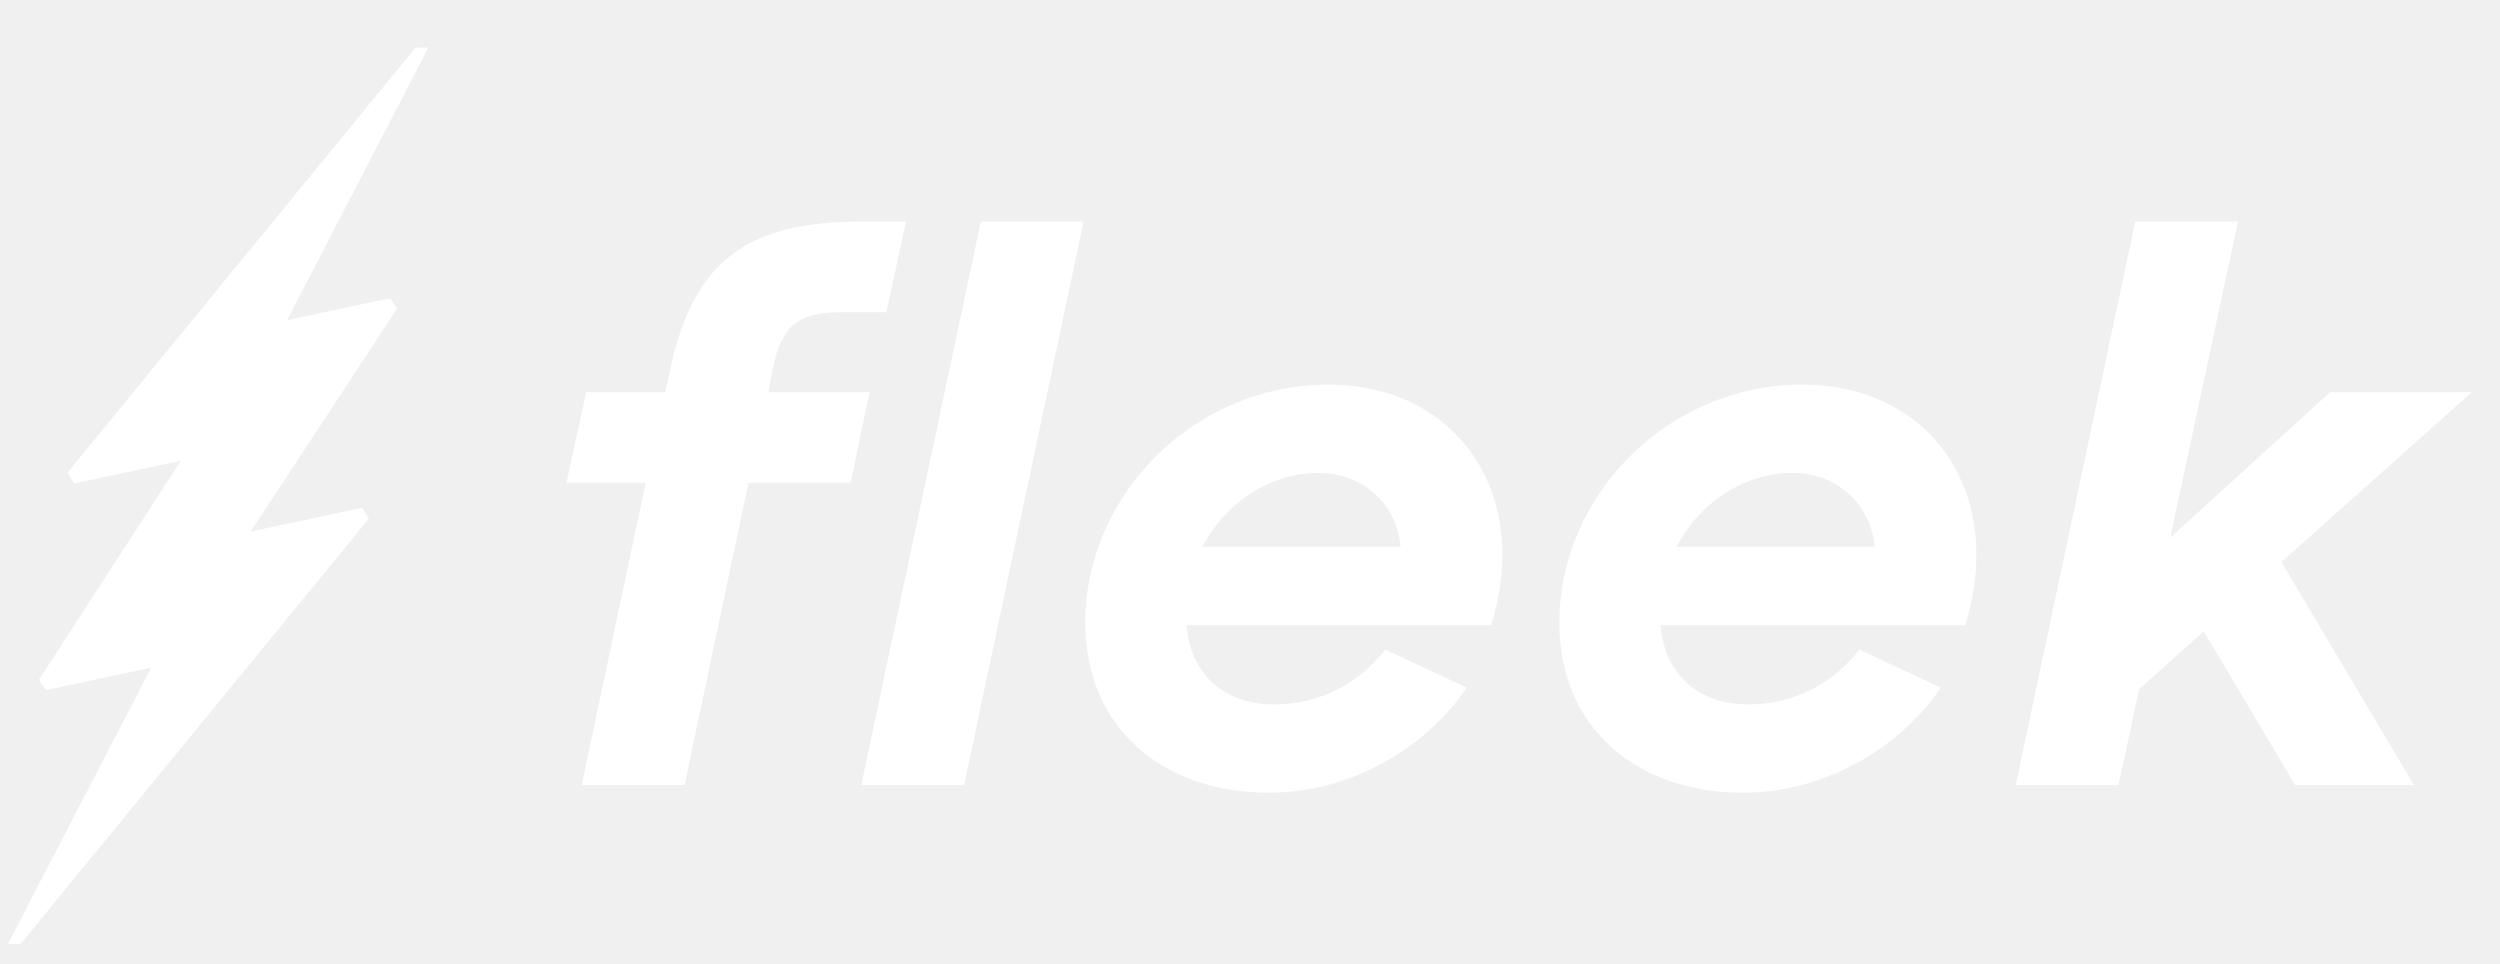
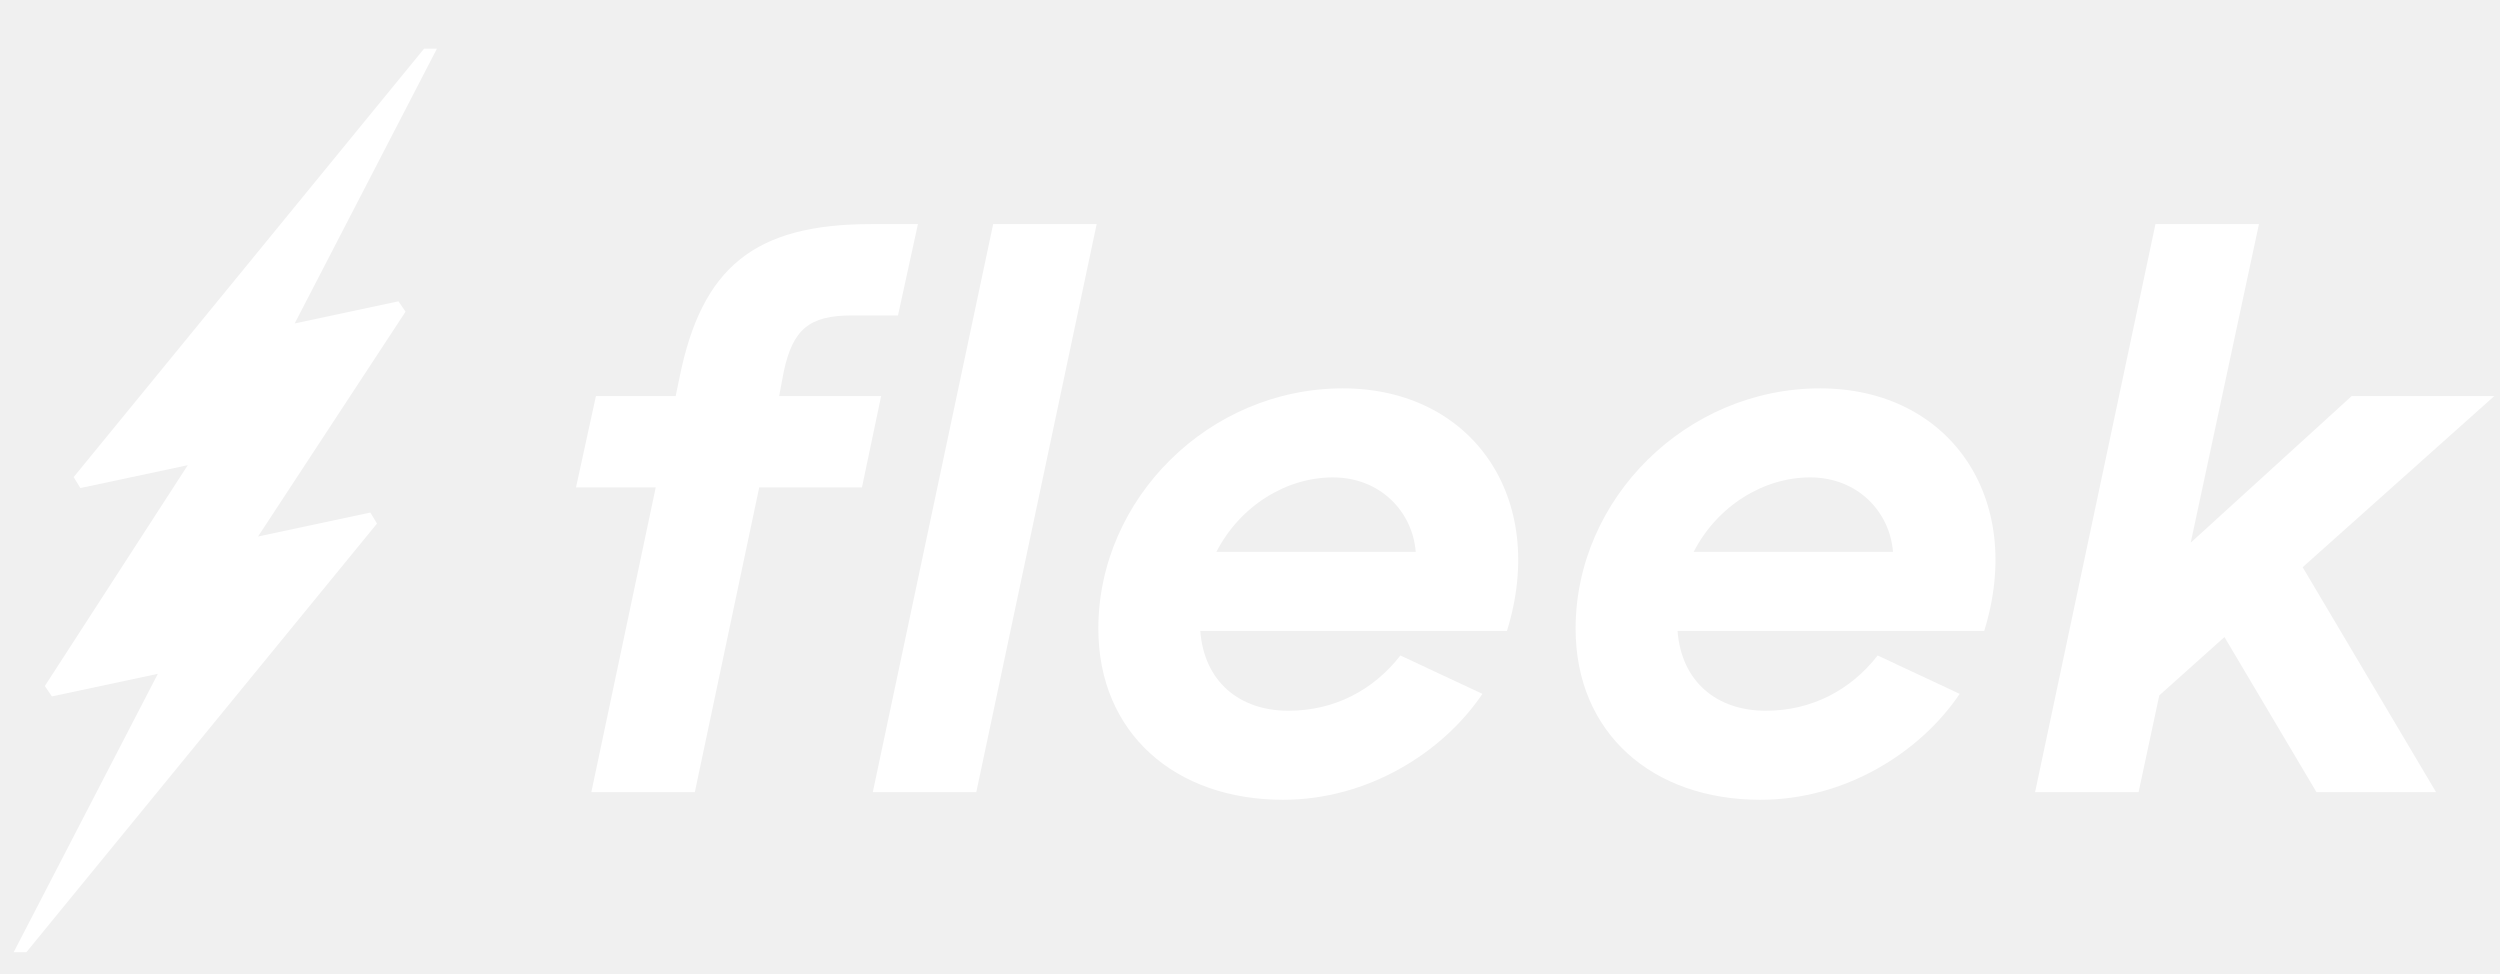
- <svg xmlns="http://www.w3.org/2000/svg" width="83" height="32" fill="none">
-   <path fill="#fff" d="m13.186 10.242-4.864 7.405 3.704-.789.219.363L.683 31.338h-.42l4.755-9.17-3.494.744-.233-.34 4.714-7.275-3.542.753c-.112-.179-.11-.179-.221-.36L13.796 1.58h.425l-4.69 9.05 3.422-.73c.114.165.121.177.233.342ZM28.594 26.065l3.97-18.708h3.412l-3.969 18.708h-3.413ZM36.03 20.68c0-4.272 3.641-7.912 8.066-7.912 4.247 0 6.775 3.59 5.41 7.988H39.393c.127 1.669 1.29 2.63 2.908 2.63 1.517 0 2.806-.683 3.69-1.82l2.706 1.264c-1.315 1.946-3.792 3.488-6.573 3.488-3.565 0-6.093-2.2-6.093-5.637Zm3.894-2.527h6.573c-.1-1.315-1.163-2.453-2.73-2.453-1.542 0-3.06.936-3.843 2.453ZM51.77 20.68c0-4.272 3.64-7.912 8.064-7.912 4.247 0 6.775 3.59 5.41 7.988H55.132c.126 1.669 1.29 2.63 2.907 2.63 1.517 0 2.806-.683 3.691-1.82l2.705 1.264c-1.314 1.946-3.792 3.488-6.573 3.488-3.565 0-6.093-2.2-6.093-5.637Zm3.893-2.527h6.573c-.101-1.315-1.163-2.453-2.73-2.453-1.543 0-3.06.936-3.843 2.453ZM71.017 22.88l-.682 3.185h-3.413L70.89 7.357h3.413l-2.25 10.492 5.309-4.829h4.702l-6.32 5.638 4.399 7.407H76.2l-3.034-5.106-2.149 1.921ZM19.313 26.065l2.123-10.036h-2.63l.658-3.009h2.63l.126-.606c.733-3.64 2.477-5.057 6.32-5.057h1.542l-.657 3.009h-1.517c-1.416 0-1.947.455-2.25 1.845l-.152.81h3.363l-.632 3.008h-3.388l-2.123 10.036h-3.413Z" />
+ <svg xmlns="http://www.w3.org/2000/svg" width="352" height="137" viewBox="0 0 352 137" fill="none">
+   <path d="M57.102 43.883L36.331 75.542L52.146 72.169C52.458 72.685 52.77 73.201 53.082 73.718L3.715 134.07H1.924L22.226 94.871L7.307 98.05C6.829 97.347 6.788 97.296 6.31 96.593L26.439 65.495L11.317 68.715C10.839 67.95 10.849 67.951 10.37 67.176L59.707 6.855H61.518L41.491 45.544L56.104 42.426C56.593 43.129 56.623 43.18 57.102 43.883Z" fill="white" />
+   <path d="M122.891 111.529L139.838 31.553H154.411L137.463 111.529H122.891Z" fill="white" />
+   <path d="M154.645 88.509C154.645 70.244 170.189 54.681 189.079 54.681C207.214 54.681 218.008 70.028 212.179 88.834H169.001C169.541 95.966 174.506 100.073 181.415 100.073C187.892 100.073 193.397 97.155 197.175 92.292L208.725 97.696C203.112 106.018 192.533 112.61 180.659 112.61C165.439 112.61 154.645 103.208 154.645 88.509ZM171.268 77.702H199.334C198.902 72.082 194.368 67.218 187.676 67.218C181.091 67.218 174.614 71.217 171.268 77.702Z" fill="white" />
+   <path d="M221.844 88.509C221.844 70.244 237.388 54.681 256.278 54.681C274.413 54.681 285.207 70.028 279.378 88.834H236.2C236.74 95.966 241.706 100.073 248.614 100.073C255.091 100.073 260.596 97.155 264.374 92.292L275.924 97.696C270.311 106.018 259.732 112.61 247.858 112.61C232.638 112.61 221.844 103.208 221.844 88.509ZM238.467 77.702H266.533C266.101 72.082 261.567 67.218 254.875 67.218C248.29 67.218 241.814 71.217 238.467 77.702Z" fill="white" />
+   <path d="M304.028 97.912L301.114 111.529H286.541L303.488 31.553H318.061L308.454 76.405L331.122 55.762H351.2L324.214 79.863L342.996 111.529H326.157L313.203 89.698L304.028 97.912Z" fill="white" />
+   <path d="M83.26 111.529L92.328 68.623H81.102L83.908 55.762H95.134L95.674 53.168C98.805 37.605 106.253 31.553 122.66 31.553H129.245L126.438 44.414H119.962C113.917 44.414 111.65 46.359 110.355 52.304L109.707 55.762H124.064L121.365 68.623H106.9L97.833 111.529H83.26Z" fill="white" />
</svg>
